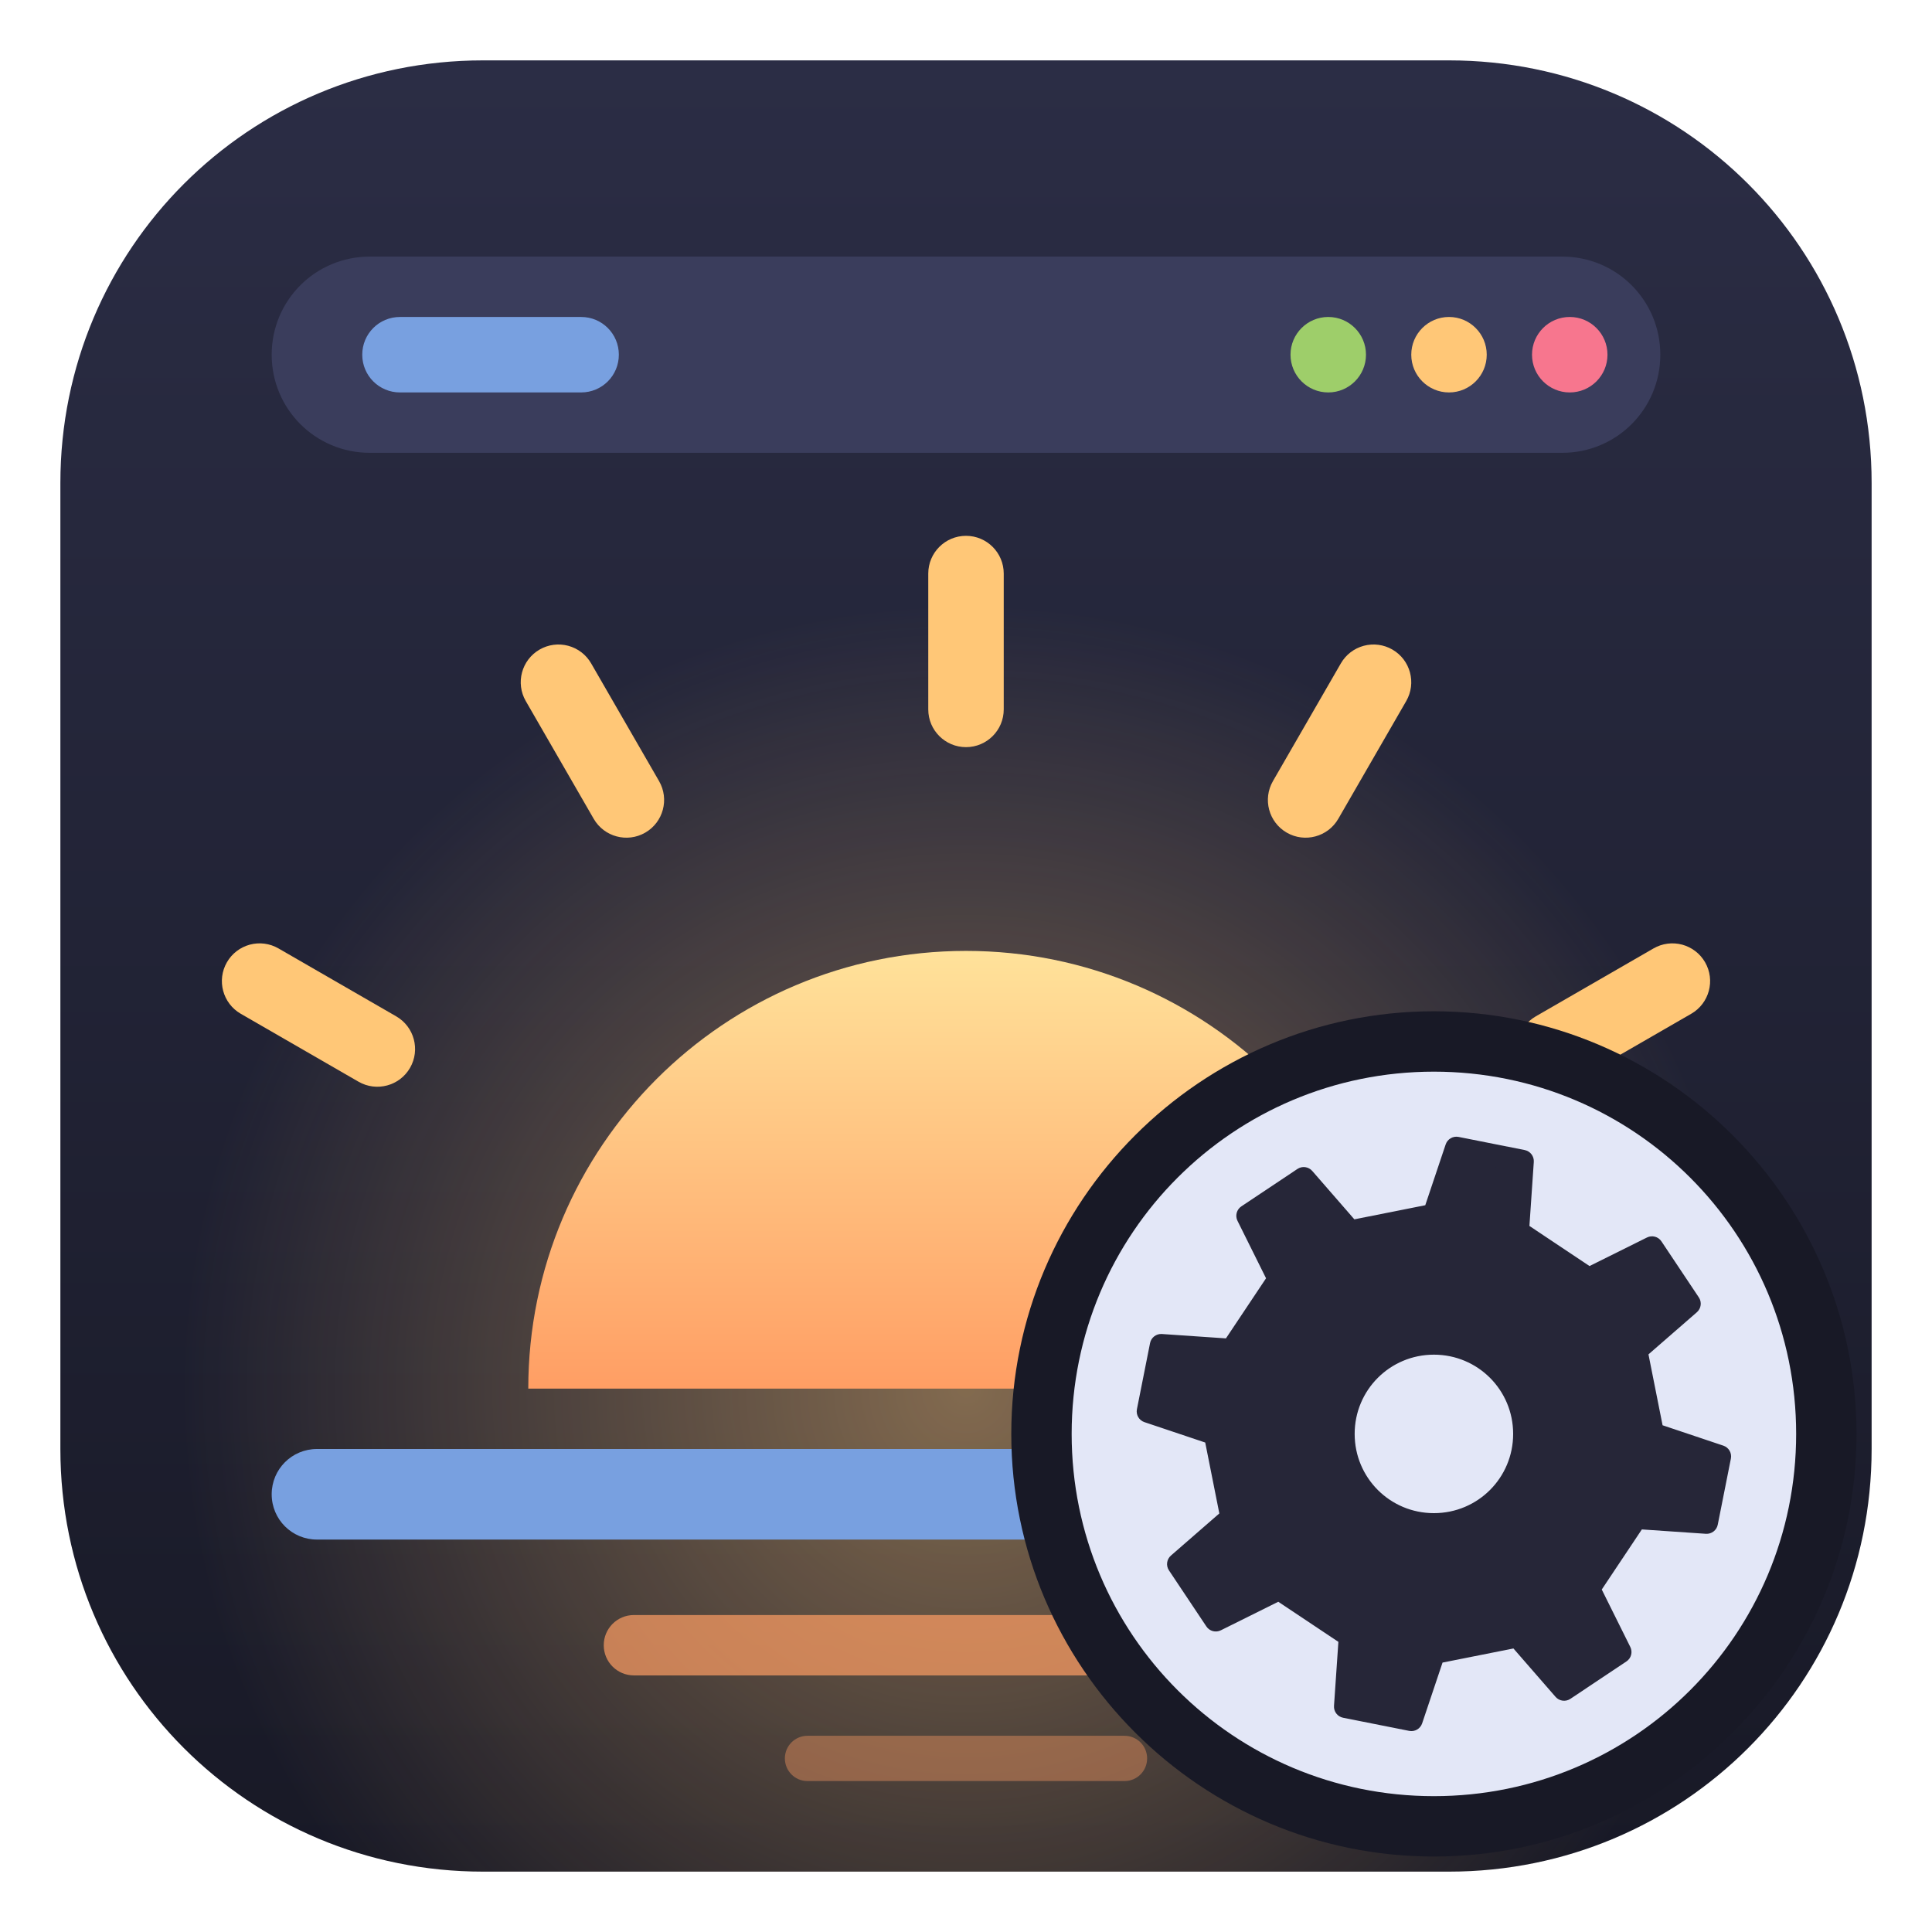
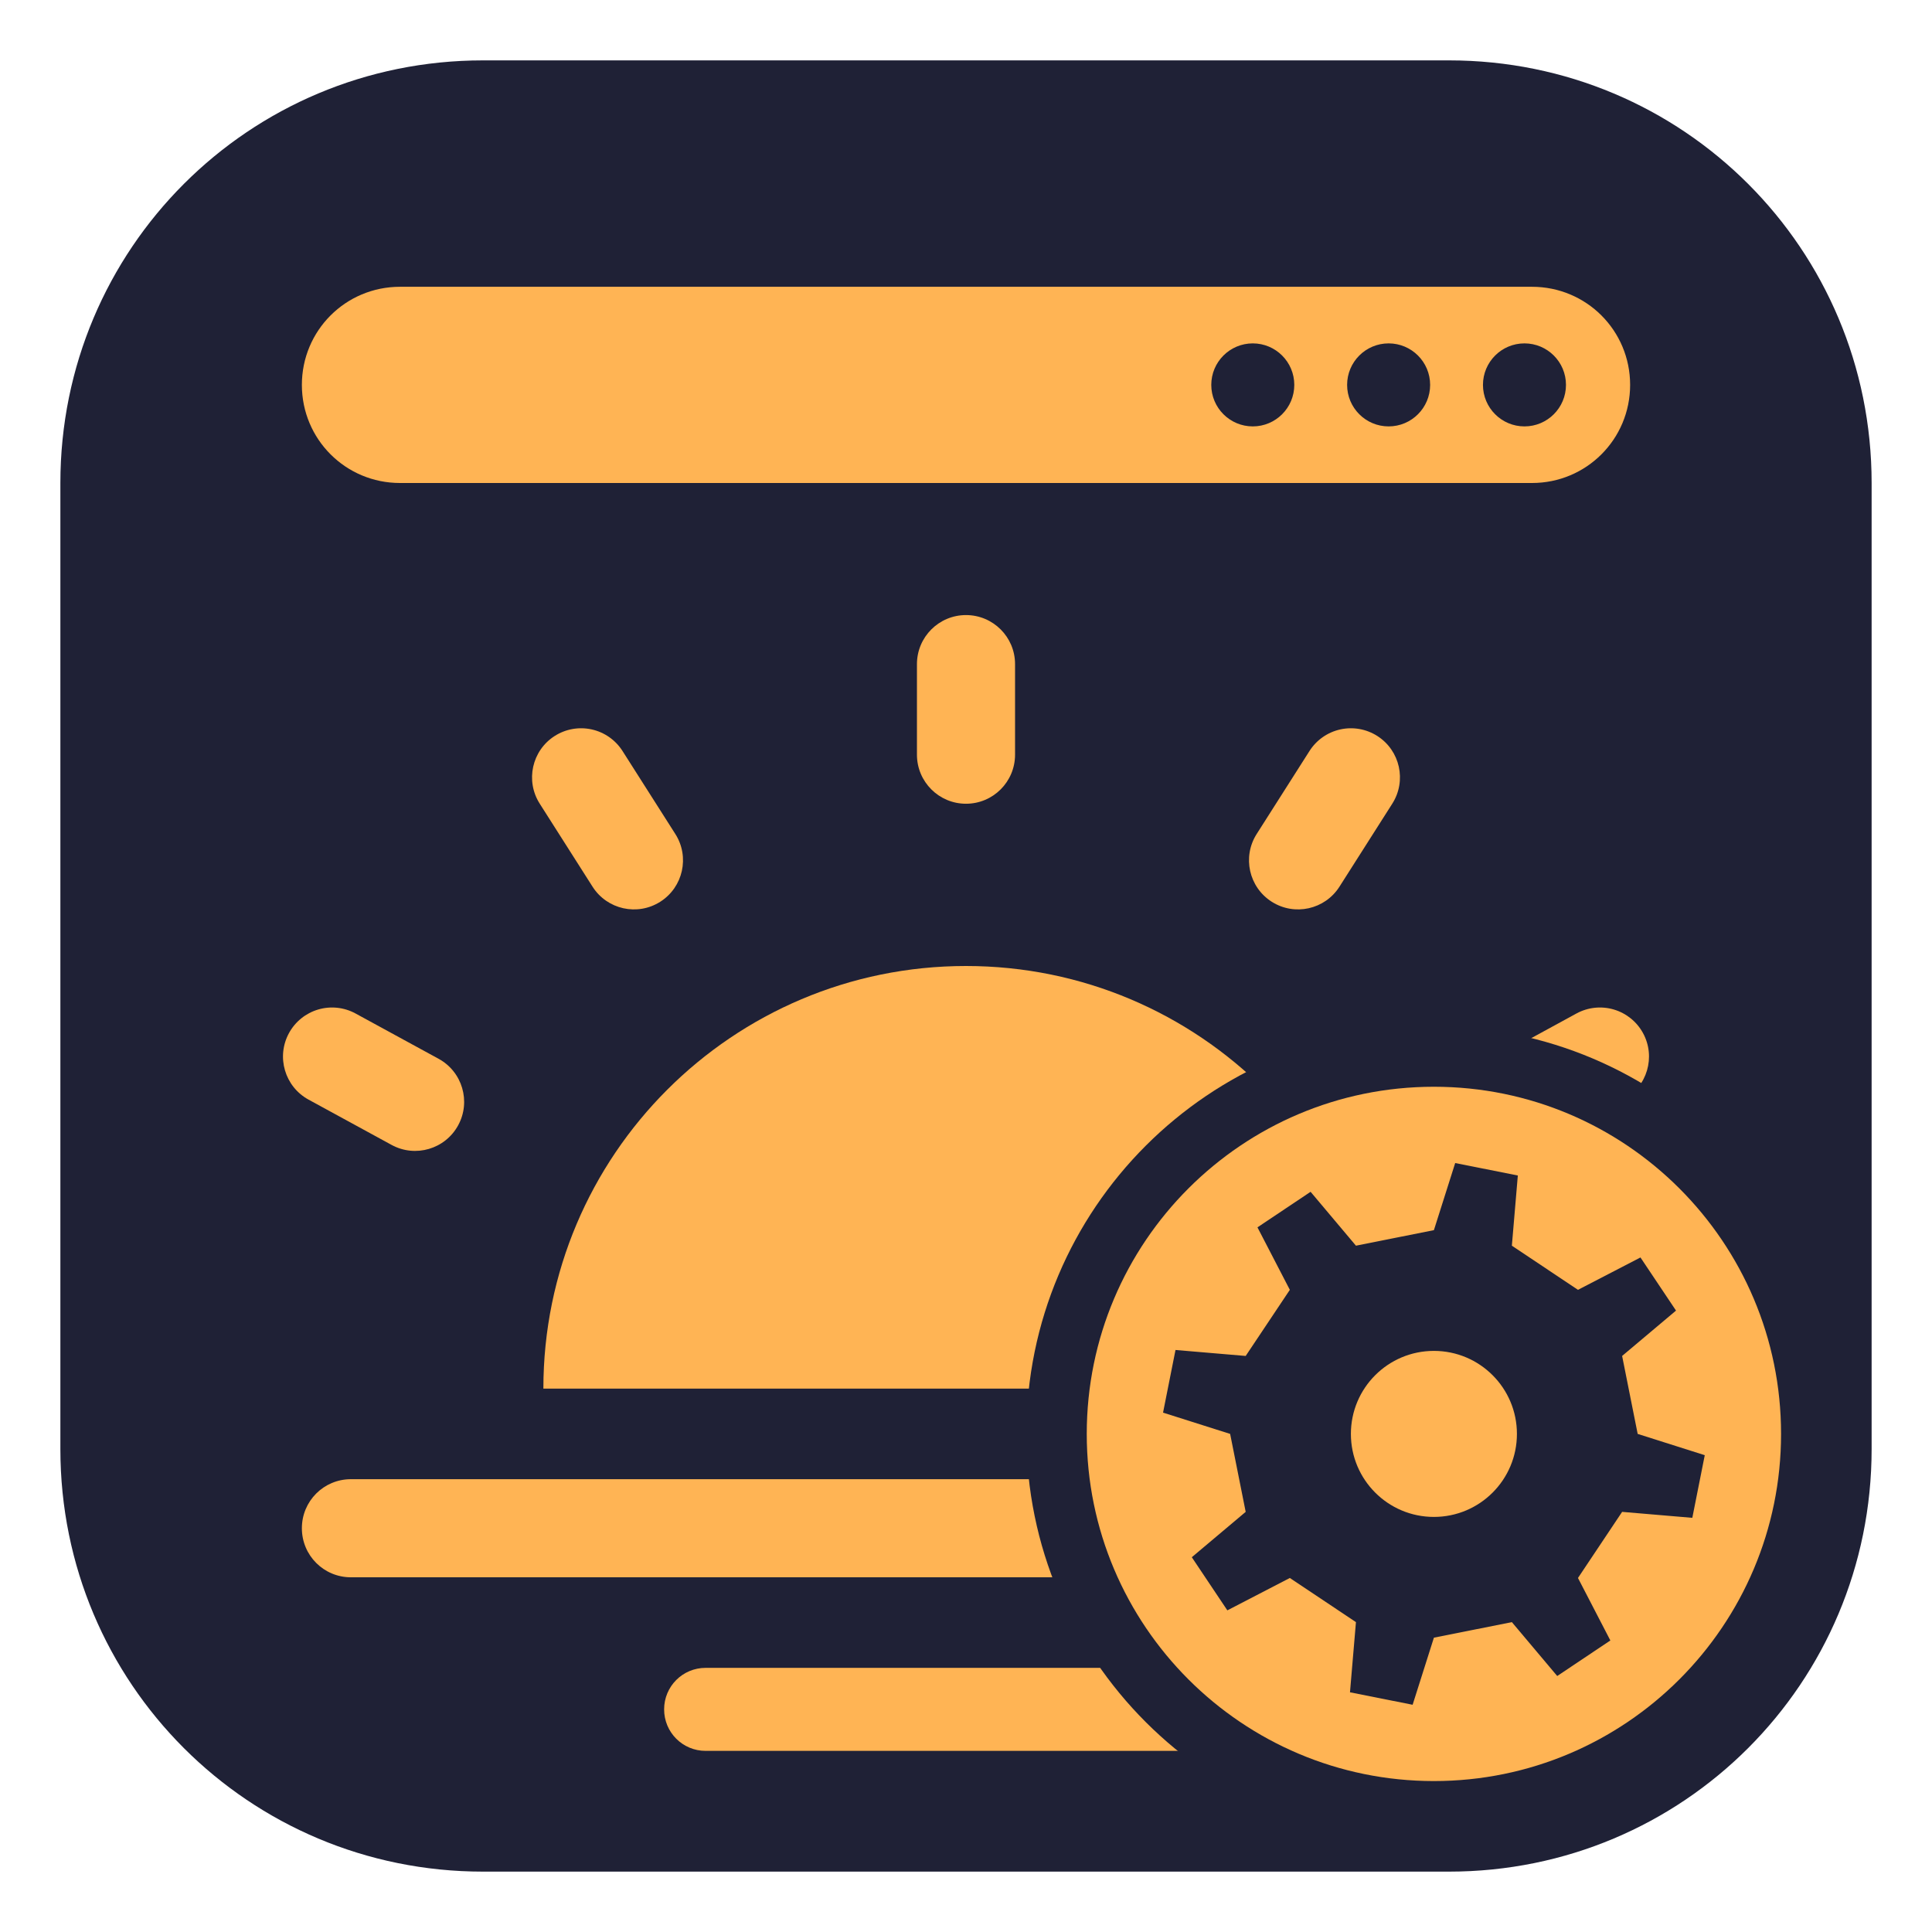
- <svg xmlns="http://www.w3.org/2000/svg" width="256" height="256" viewBox="0 0 256 256" version="1.1" id="svg18">
-   <defs id="defs6">
-     <linearGradient id="night" x1="0" y1="0" x2="0" y2="1">
-       <stop offset="0" stop-color="#2b2d45" id="stop1" />
-       <stop offset="1" stop-color="#181926" id="stop2" />
-     </linearGradient>
-     <linearGradient id="sun" x1="0" y1="0" x2="0" y2="1">
-       <stop offset="0" stop-color="#ffe29a" id="stop3" />
-       <stop offset="1" stop-color="#ff9e64" id="stop4" />
-     </linearGradient>
-     <radialGradient id="glow" cx="128" cy="184" r="104" gradientUnits="userSpaceOnUse">
-       <stop offset="0" stop-color="#ffc777" stop-opacity="0.45" id="stop5" />
-       <stop offset="1" stop-color="#ffc777" stop-opacity="0" id="stop6" />
-     </radialGradient>
-   </defs>
-   <path id="rect6" style="fill:url(#night)" d="m 64,8 h 128 c 31.024,0 56,24.976 56,56 v 128 c 0,31.024 -24.976,56 -56,56 H 64 C 32.976,248 8,223.024 8,192 V 64 C 8,32.976 32.976,8 64,8 Z" />
-   <path id="rect7" style="fill:url(#glow)" d="m 64,8 h 128 c 31.024,0 56,24.976 56,56 v 128 c 0,31.024 -24.976,56 -56,56 H 64 C 32.976,248 8,223.024 8,192 V 64 C 8,32.976 32.976,8 64,8 Z" />
-   <g id="g13">
-     <g stroke="#ffc777" stroke-width="10" stroke-linecap="round" id="g11">
-       <g id="line7" style="opacity:1">
-         <path style="baseline-shift:baseline;display:inline;overflow:visible;vector-effect:none;stroke:none;stroke-linecap:butt;enable-background:accumulate;stop-color:#000000;stop-opacity:1" d="M 128,94 V 76" id="path19" />
-         <path style="baseline-shift:baseline;display:inline;overflow:visible;vector-effect:none;fill:#ffc777;stroke:none;stroke-linecap:butt;enable-background:accumulate;stop-color:#000000;stop-opacity:1" d="m 128,71 a 5,5 0 0 0 -5,5 v 18 a 5,5 0 0 0 5,5 5,5 0 0 0 5,-5 V 76 a 5,5 0 0 0 -5,-5 z" id="path20" />
-       </g>
-       <g id="line8" style="opacity:1">
-         <path style="baseline-shift:baseline;display:inline;overflow:visible;vector-effect:none;stroke:none;stroke-linecap:butt;enable-background:accumulate;stop-color:#000000;stop-opacity:1" d="M 83,106 74,90.4" id="path21" />
-         <path style="baseline-shift:baseline;display:inline;overflow:visible;vector-effect:none;fill:#ffc777;stroke:none;stroke-linecap:butt;enable-background:accumulate;stop-color:#000000;stop-opacity:1" d="m 75.295,85.57 a 5,5 0 0 0 -3.793,0.498 5,5 0 0 0 -1.832,6.83 l 9,15.6 a 5,5 0 0 0 6.828,1.832 5,5 0 0 0 1.832,-6.828 l -9,-15.6 a 5,5 0 0 0 -3.035,-2.332 z" id="path22" />
-       </g>
-       <g id="line9" style="opacity:1">
-         <path style="baseline-shift:baseline;display:inline;overflow:visible;vector-effect:none;stroke:none;stroke-linecap:butt;enable-background:accumulate;stop-color:#000000;stop-opacity:1" d="m 173,106 9,-15.6" id="path23" />
-         <path style="baseline-shift:baseline;display:inline;overflow:visible;vector-effect:none;fill:#ffc777;stroke:none;stroke-linecap:butt;enable-background:accumulate;stop-color:#000000;stop-opacity:1" d="m 180.705,85.57 a 5,5 0 0 0 -3.035,2.332 l -9,15.6 a 5,5 0 0 0 1.832,6.828 5,5 0 0 0 6.828,-1.832 l 9,-15.6 a 5,5 0 0 0 -1.832,-6.83 5,5 0 0 0 -3.793,-0.498 z" id="path24" />
-       </g>
-       <g id="line10" style="opacity:1">
-         <path style="baseline-shift:baseline;display:inline;overflow:visible;vector-effect:none;stroke:none;stroke-linecap:butt;enable-background:accumulate;stop-color:#000000;stop-opacity:1" d="M 50,139 34.4,130" id="path25" />
-         <path style="baseline-shift:baseline;display:inline;overflow:visible;vector-effect:none;fill:#ffc777;stroke:none;stroke-linecap:butt;enable-background:accumulate;stop-color:#000000;stop-opacity:1" d="m 33.104,125.17 a 5,5 0 0 0 -3.035,2.332 5,5 0 0 0 1.834,6.828 l 15.6,9 a 5,5 0 0 0 6.828,-1.832 5,5 0 0 0 -1.832,-6.828 l -15.6,-9 a 5,5 0 0 0 -3.795,-0.5 z" id="path26" />
-       </g>
-       <g id="line11" style="opacity:1">
-         <path style="baseline-shift:baseline;display:inline;overflow:visible;vector-effect:none;stroke:none;stroke-linecap:butt;enable-background:accumulate;stop-color:#000000;stop-opacity:1" d="m 206,139 15.6,-9" id="path27" />
-         <path style="baseline-shift:baseline;display:inline;overflow:visible;vector-effect:none;fill:#ffc777;stroke:none;stroke-linecap:butt;enable-background:accumulate;stop-color:#000000;stop-opacity:1" d="m 222.896,125.17 a 5,5 0 0 0 -3.795,0.5 l -15.6,9 a 5,5 0 0 0 -1.832,6.828 5,5 0 0 0 6.828,1.832 l 15.6,-9 a 5,5 0 0 0 1.834,-6.828 5,5 0 0 0 -3.035,-2.332 z" id="path28" />
-       </g>
+ <svg xmlns="http://www.w3.org/2000/svg" width="256" height="256" viewBox="0 0 256 256" version="1.1" id="svg10">
+   <defs id="defs10" />
+   <path id="rect1" style="fill:#1f2136" d="m 64,8 h 128 c 31.024,0 56,24.976 56,56 v 128 c 0,31.024 -24.976,56 -56,56 H 64 C 32.976,248 8,223.024 8,192 V 64 C 8,32.976 32.976,8 64,8 Z" />
+   <path id="rect2" style="fill:#ffb454" d="m 53,38 h 150 c 7.202,0 13,5.798 13,13 0,7.202 -5.798,13 -13,13 H 53 C 45.798,64 40,58.202 40,51 40,43.798 45.798,38 53,38 Z" />
+   <path id="circle2" style="fill:#1f2136" d="M 171.5,51 A 5.5,5.5 0 0 1 166,56.5 5.5,5.5 0 0 1 160.5,51 5.5,5.5 0 0 1 166,45.5 5.5,5.5 0 0 1 171.5,51 Z" />
+   <path id="circle3" style="fill:#1f2136" d="M 189.5,51 A 5.5,5.5 0 0 1 184,56.5 5.5,5.5 0 0 1 178.5,51 5.5,5.5 0 0 1 184,45.5 5.5,5.5 0 0 1 189.5,51 Z" />
+   <path id="circle4" style="fill:#1f2136" d="M 207.5,51 A 5.5,5.5 0 0 1 202,56.5 5.5,5.5 0 0 1 196.5,51 5.5,5.5 0 0 1 202,45.5 5.5,5.5 0 0 1 207.5,51 Z" />
+   <g stroke="#ffb454" stroke-width="13" stroke-linecap="round" id="g8">
+     <g id="line4" style="opacity:1">
+       <path style="baseline-shift:baseline;display:inline;overflow:visible;vector-effect:none;stroke:none;stroke-linecap:butt;enable-background:accumulate;stop-color:#000000;stop-opacity:1" d="M 128,100 V 88" id="path11" />
+       <path style="baseline-shift:baseline;display:inline;overflow:visible;vector-effect:none;fill:#ffb454;stroke:none;stroke-linecap:butt;enable-background:accumulate;stop-color:#000000;stop-opacity:1" d="m 128,81.5 a 6.5,6.5 0 0 0 -6.5,6.5 v 12 a 6.5,6.5 0 0 0 6.5,6.5 6.5,6.5 0 0 0 6.5,-6.5 V 88 A 6.5,6.5 0 0 0 128,81.5 Z" id="path12" />
    </g>
-     <path d="M 70 184 A 58 58 0 0 1 186 184 Z" fill="url(#sun)" id="path11" />
-     <path id="rect11" style="fill:#78a0e0" d="m 42,192 h 172 c 3.324,0 6,2.676 6,6 0,3.324 -2.676,6 -6,6 H 42 c -3.324,0 -6,-2.676 -6,-6 0,-3.324 2.676,-6 6,-6 z" />
-     <path id="rect12" style="fill:#ff9e64;fill-opacity:0.7" d="m 84,214 h 88 c 2.216,0 4,1.784 4,4 0,2.216 -1.784,4 -4,4 H 84 c -2.216,0 -4,-1.784 -4,-4 0,-2.216 1.784,-4 4,-4 z" />
-     <path id="rect13" style="fill:#ff9e64;fill-opacity:0.4" d="m 107,230 h 42 c 1.662,0 3,1.338 3,3 0,1.662 -1.338,3 -3,3 h -42 c -1.662,0 -3,-1.338 -3,-3 0,-1.662 1.338,-3 3,-3 z" />
+     <g id="line5" style="opacity:1">
+       <path style="baseline-shift:baseline;display:inline;overflow:visible;vector-effect:none;stroke:none;stroke-linecap:butt;enable-background:accumulate;stop-color:#000000;stop-opacity:1" d="M 84,114 77,103" id="path13" />
+       <path style="baseline-shift:baseline;display:inline;overflow:visible;vector-effect:none;fill:#ffb454;stroke:none;stroke-linecap:butt;enable-background:accumulate;stop-color:#000000;stop-opacity:1" d="m 78.41,96.654 a 6.5,6.5 0 0 0 -4.9,0.861 6.5,6.5 0 0 0 -1.994,8.975 l 7,11 a 6.5,6.5 0 0 0 8.975,1.994 6.5,6.5 0 0 0 1.994,-8.975 l -7,-11 a 6.5,6.5 0 0 0 -4.074,-2.855 z" id="path14" />
+     </g>
+     <g id="line6" style="opacity:1">
+       <path style="baseline-shift:baseline;display:inline;overflow:visible;vector-effect:none;stroke:none;stroke-linecap:butt;enable-background:accumulate;stop-color:#000000;stop-opacity:1" d="m 172,114 7,-11" id="path15" />
+       <path style="baseline-shift:baseline;display:inline;overflow:visible;vector-effect:none;fill:#ffb454;stroke:none;stroke-linecap:butt;enable-background:accumulate;stop-color:#000000;stop-opacity:1" d="m 177.59,96.654 a 6.5,6.5 0 0 0 -4.074,2.855 l -7,11 a 6.5,6.5 0 0 0 1.994,8.975 6.5,6.5 0 0 0 8.975,-1.994 l 7,-11 a 6.5,6.5 0 0 0 -1.994,-8.975 6.5,6.5 0 0 0 -4.9,-0.861 z" id="path16" />
+     </g>
+     <g id="line7" style="opacity:1">
+       <path style="baseline-shift:baseline;display:inline;overflow:visible;vector-effect:none;stroke:none;stroke-linecap:butt;enable-background:accumulate;stop-color:#000000;stop-opacity:1" d="M 55,146 44,140" id="path17" />
+       <path style="baseline-shift:baseline;display:inline;overflow:visible;vector-effect:none;fill:#ffb454;stroke:none;stroke-linecap:butt;enable-background:accumulate;stop-color:#000000;stop-opacity:1" d="m 42.166,133.764 a 6.5,6.5 0 0 0 -3.873,3.123 6.5,6.5 0 0 0 2.594,8.82 l 11,6 a 6.5,6.5 0 0 0 8.82,-2.594 6.5,6.5 0 0 0 -2.594,-8.82 l -11,-6 a 6.5,6.5 0 0 0 -4.947,-0.529 z" id="path18" />
+     </g>
+     <g id="line8" style="opacity:1">
+       <path style="baseline-shift:baseline;display:inline;overflow:visible;vector-effect:none;stroke:none;stroke-linecap:butt;enable-background:accumulate;stop-color:#000000;stop-opacity:1" d="m 201,146 11,-6" id="path19" />
+       <path style="baseline-shift:baseline;display:inline;overflow:visible;vector-effect:none;fill:#ffb454;stroke:none;stroke-linecap:butt;enable-background:accumulate;stop-color:#000000;stop-opacity:1" d="m 213.834,133.764 a 6.5,6.5 0 0 0 -4.947,0.529 l -11,6 a 6.5,6.5 0 0 0 -2.594,8.82 6.5,6.5 0 0 0 8.82,2.594 l 11,-6 a 6.5,6.5 0 0 0 2.594,-8.82 6.5,6.5 0 0 0 -3.873,-3.123 z" id="path20" />
+     </g>
  </g>
-   <path id="rect14" style="fill:#3a3d5c" d="m 49,34 h 158 c 7.202,0 13,5.798 13,13 0,7.202 -5.798,13 -13,13 H 49 C 41.798,60 36,54.202 36,47 36,39.798 41.798,34 49,34 Z" />
-   <path id="rect15" style="fill:#78a0e0" d="m 53,42 h 24 c 2.77,0 5,2.23 5,5 0,2.77 -2.23,5 -5,5 H 53 c -2.77,0 -5,-2.23 -5,-5 0,-2.77 2.23,-5 5,-5 z" />
-   <path id="circle15" style="fill:#9ece6a" d="m 181,47 a 5,5 0 0 1 -5,5 5,5 0 0 1 -5,-5 5,5 0 0 1 5,-5 5,5 0 0 1 5,5 z" />
-   <path id="circle16" style="fill:#ffc777" d="m 197,47 a 5,5 0 0 1 -5,5 5,5 0 0 1 -5,-5 5,5 0 0 1 5,-5 5,5 0 0 1 5,5 z" />
-   <path id="circle17" style="fill:#f7768e" d="m 213,47 a 5,5 0 0 1 -5,5 5,5 0 0 1 -5,-5 5,5 0 0 1 5,-5 5,5 0 0 1 5,5 z" />
-   <g id="circle18" style="opacity:1">
-     <path style="baseline-shift:baseline;display:inline;overflow:visible;vector-effect:none;fill:#e3e7f7;enable-background:accumulate;stop-color:#000000;stop-opacity:1" d="m 242,190 a 52,52 0 0 1 -52,52 52,52 0 0 1 -52,-52 52,52 0 0 1 52,-52 52,52 0 0 1 52,52 z" id="path29" />
-     <path style="baseline-shift:baseline;display:inline;overflow:visible;vector-effect:none;fill:#181926;enable-background:accumulate;stop-color:#000000;stop-opacity:1" d="m 190,134 c -30.881,0 -56,25.119 -56,56 0,30.881 25.119,56 56,56 30.881,0 56,-25.119 56,-56 0,-30.881 -25.119,-56 -56,-56 z m 0,8 c 26.557,0 48,21.443 48,48 0,26.557 -21.443,48 -48,48 -26.557,0 -48,-21.443 -48,-48 0,-26.557 21.443,-48 48,-48 z" id="path30" />
-   </g>
-   <g id="path18" style="opacity:1">
-     <path style="baseline-shift:baseline;display:inline;overflow:visible;vector-effect:none;fill:#262638;fill-rule:evenodd;stroke-linejoin:round;enable-background:accumulate;stop-color:#000000;stop-opacity:1" d="m 219,190 8.88,2.98 -1.74,8.76 -9.35,-0.64 -6.28,9.41 4.17,8.39 -7.43,4.96 -6.15,-7.07 -11.1,2.21 -2.98,8.88 -8.76,-1.74 0.64,-9.35 -9.41,-6.28 -8.39,4.17 -4.96,-7.43 7.07,-6.15 -2.21,-11.1 -8.88,-2.98 1.74,-8.76 9.35,0.64 6.28,-9.41 -4.17,-8.39 7.43,-4.96 6.15,7.07 11.1,-2.21 2.98,-8.88 8.76,1.74 -0.64,9.35 9.41,6.28 8.39,-4.17 4.96,7.43 -7.07,6.15 z m -17,0 a 12,12 0 1 0 -24,0 12,12 0 1 0 24,0 z" id="path31" />
-     <path style="baseline-shift:baseline;display:inline;overflow:visible;vector-effect:none;fill:#262638;fill-rule:evenodd;stroke-linejoin:round;enable-background:accumulate;stop-color:#000000;stop-opacity:1" d="m 193.271,150.648 a 1.5,1.5 0 0 0 -1.713,0.994 l -2.703,8.057 -9.395,1.869 -5.58,-6.412 a 1.5,1.5 0 0 0 -1.963,-0.264 l -7.432,4.959 a 1.5,1.5 0 0 0 -0.51,1.916 l 3.783,7.611 -5.314,7.965 -8.482,-0.58 a 1.5,1.5 0 0 0 -1.574,1.203 l -1.74,8.762 a 1.5,1.5 0 0 0 0.994,1.713 l 8.057,2.703 1.869,9.395 -6.412,5.58 a 1.5,1.5 0 0 0 -0.264,1.963 l 4.959,7.432 a 1.5,1.5 0 0 0 1.916,0.51 l 7.611,-3.783 7.965,5.314 -0.58,8.482 a 1.5,1.5 0 0 0 1.203,1.574 l 8.762,1.74 a 1.5,1.5 0 0 0 1.713,-0.994 l 2.703,-8.057 9.395,-1.869 5.58,6.412 a 1.5,1.5 0 0 0 1.963,0.264 l 7.432,-4.959 a 1.5,1.5 0 0 0 0.51,-1.916 l -3.783,-7.611 5.314,-7.965 8.482,0.58 a 1.5,1.5 0 0 0 1.574,-1.203 l 1.74,-8.762 a 1.5,1.5 0 0 0 -0.994,-1.713 l -8.057,-2.703 -1.869,-9.395 6.412,-5.58 a 1.5,1.5 0 0 0 0.264,-1.963 l -4.959,-7.432 a 1.5,1.5 0 0 0 -1.916,-0.51 l -7.611,3.783 -7.965,-5.314 0.58,-8.482 a 1.5,1.5 0 0 0 -1.203,-1.574 z m 0.711,3.199 6.172,1.227 -0.551,8.033 a 1.5,1.5 0 0 0 0.664,1.35 l 9.41,6.281 a 1.5,1.5 0 0 0 1.5,0.096 l 7.207,-3.584 3.494,5.234 -6.074,5.283 a 1.5,1.5 0 0 0 -0.486,1.426 l 2.211,11.1 a 1.5,1.5 0 0 0 0.994,1.129 l 7.629,2.561 -1.227,6.172 -8.033,-0.551 a 1.5,1.5 0 0 0 -1.35,0.664 l -6.281,9.41 a 1.5,1.5 0 0 0 -0.096,1.5 l 3.584,7.207 -5.234,3.494 -5.283,-6.074 a 1.5,1.5 0 0 0 -1.426,-0.486 l -11.1,2.211 a 1.5,1.5 0 0 0 -1.129,0.994 l -2.561,7.629 -6.172,-1.227 0.551,-8.033 a 1.5,1.5 0 0 0 -0.664,-1.35 l -9.41,-6.281 a 1.5,1.5 0 0 0 -1.5,-0.096 l -7.207,3.584 -3.494,-5.234 6.074,-5.283 a 1.5,1.5 0 0 0 0.486,-1.426 l -2.211,-11.1 a 1.5,1.5 0 0 0 -0.994,-1.129 l -7.629,-2.561 1.227,-6.172 8.033,0.551 a 1.5,1.5 0 0 0 1.35,-0.664 l 6.281,-9.41 a 1.5,1.5 0 0 0 0.096,-1.5 l -3.584,-7.207 5.234,-3.494 5.283,6.074 a 1.5,1.5 0 0 0 1.426,0.486 l 11.1,-2.211 a 1.5,1.5 0 0 0 1.129,-0.994 z M 190,176.5 c -7.438,0 -13.5,6.062 -13.5,13.5 0,7.438 6.062,13.5 13.5,13.5 7.438,0 13.5,-6.062 13.5,-13.5 0,-7.438 -6.062,-13.5 -13.5,-13.5 z m 0,3 c 5.817,0 10.5,4.683 10.5,10.5 0,5.817 -4.683,10.5 -10.5,10.5 -5.817,0 -10.5,-4.683 -10.5,-10.5 0,-5.817 4.683,-10.5 10.5,-10.5 z" id="path32" />
-   </g>
+   <path d="M 72 184 A 56 56 0 0 1 184 184 Z" fill="#ffb454" id="path8" />
+   <path id="rect8" style="fill:#ffb454" d="m 46.5,196 h 163 c 3.601,0 6.5,2.899 6.5,6.5 0,3.601 -2.899,6.5 -6.5,6.5 h -163 c -3.601,0 -6.5,-2.899 -6.5,-6.5 0,-3.601 2.899,-6.5 6.5,-6.5 z" />
+   <path id="rect9" style="fill:#ffb454" d="m 93.5,221 h 69 c 3.047,0 5.5,2.453 5.5,5.5 0,3.047 -2.453,5.5 -5.5,5.5 h -69 c -3.047,0 -5.5,-2.453 -5.5,-5.5 0,-3.047 2.453,-5.5 5.5,-5.5 z" />
+   <path id="circle9" style="fill:#1f2136" d="m 244,190 a 54,54 0 0 1 -54,54 54,54 0 0 1 -54,-54 54,54 0 0 1 54,-54 54,54 0 0 1 54,54 z" />
+   <path id="circle10" style="fill:#ffb454" d="m 236,190 a 46,46 0 0 1 -46,46 46,46 0 0 1 -46,-46 46,46 0 0 1 46,-46 46,46 0 0 1 46,46 z" />
+   <path d="M 217.00 190.00 L 225.89 192.82 L 224.24 201.12 L 214.94 200.33 L 209.09 209.09 L 213.38 217.37 L 206.34 222.08 L 200.33 214.94 L 190.00 217.00 L 187.18 225.89 L 178.88 224.24 L 179.67 214.94 L 170.91 209.09 L 162.63 213.38 L 157.92 206.34 L 165.06 200.33 L 163.00 190.00 L 154.11 187.18 L 155.76 178.88 L 165.06 179.67 L 170.91 170.91 L 166.62 162.63 L 173.66 157.92 L 179.67 165.06 L 190.00 163.00 L 192.82 154.11 L 201.12 155.76 L 200.33 165.06 L 209.09 170.91 L 217.37 166.62 L 222.08 173.66 L 214.94 179.67 Z M 201 190 A 11 11 0 1 0 179 190 A 11 11 0 1 0 201 190 Z" fill="#1f2136" fill-rule="evenodd" id="path10" />
</svg>
